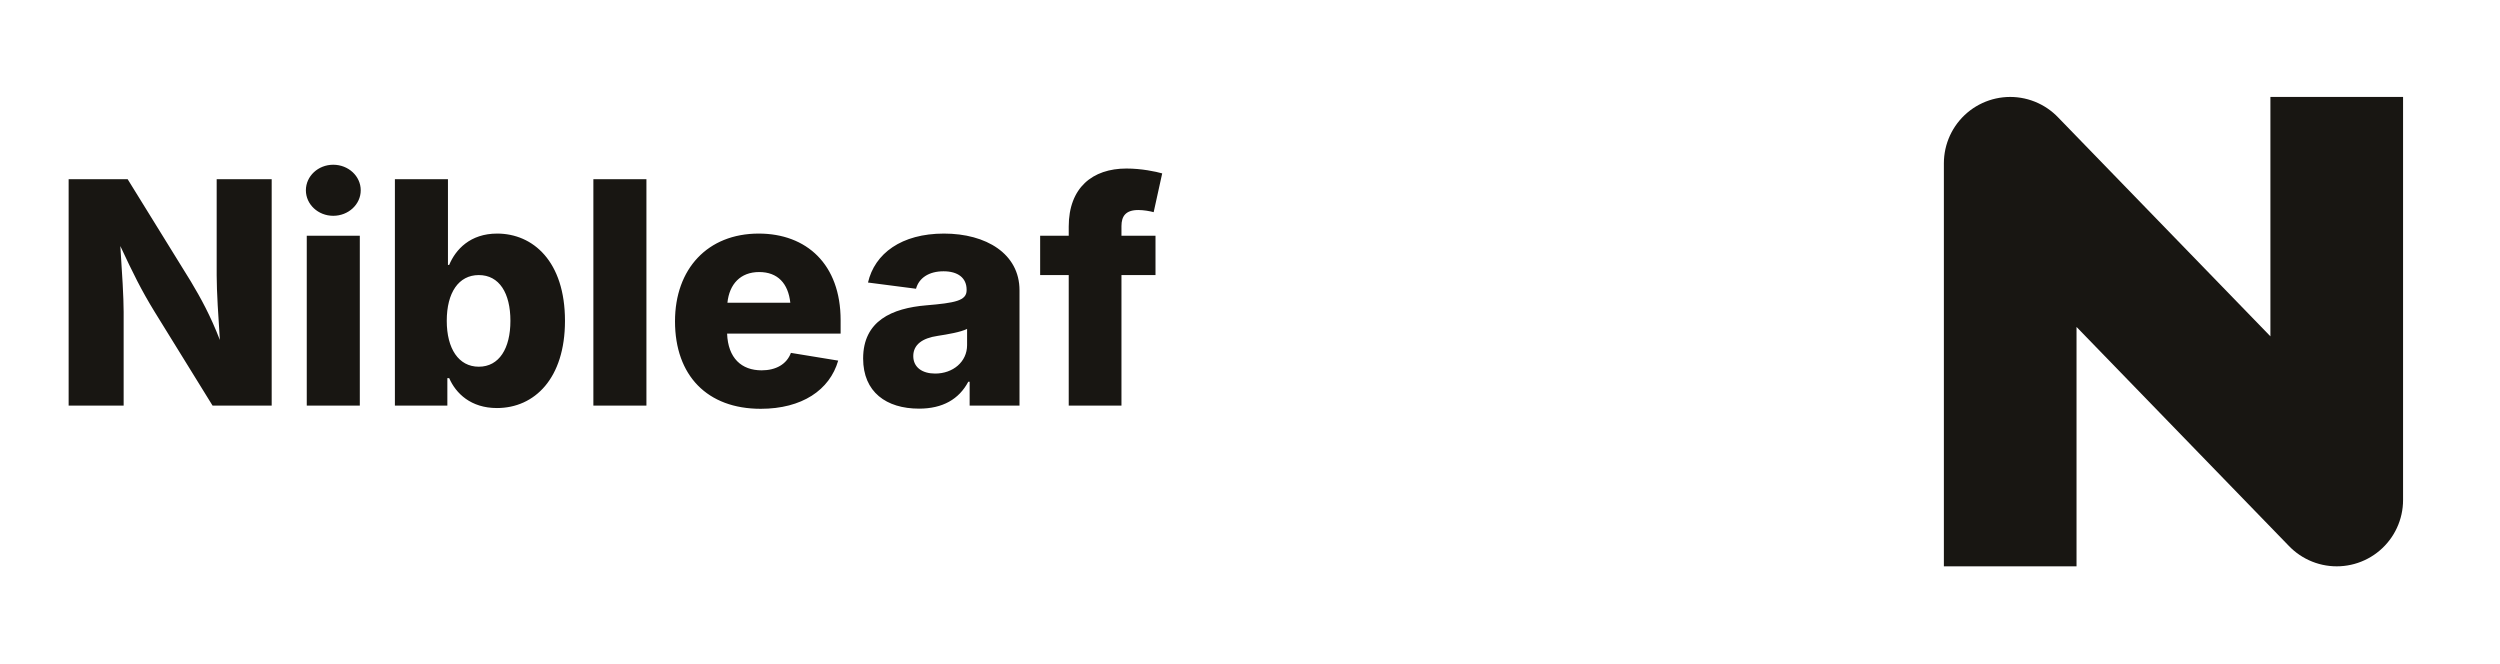
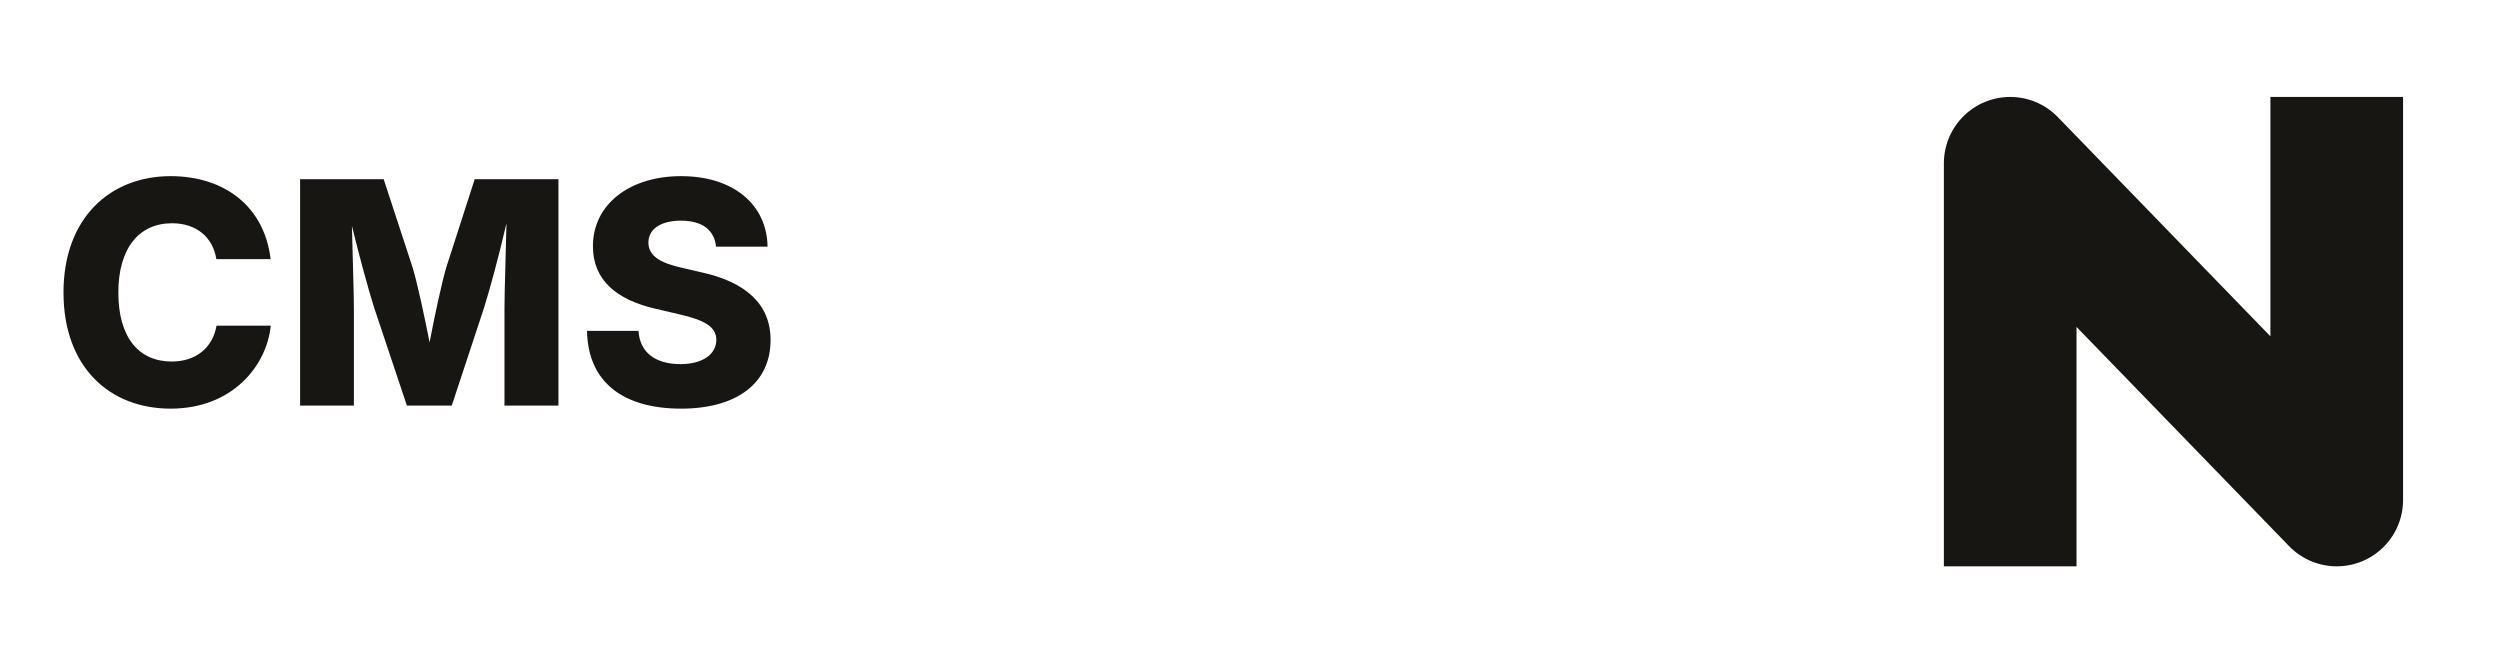
- <svg xmlns="http://www.w3.org/2000/svg" viewBox="0 0 980 260" role="img" aria-label="Nibleaf">
-   <text x="20" y="159" fill="#181612" font-family="Geist Variable, Inter, system-ui, sans-serif" font-size="122" font-weight="760">Nibleaf</text>
+ <svg xmlns="http://www.w3.org/2000/svg" viewBox="0 0 980 260" role="img" aria-label="CMS">
+   <text x="20" y="159" fill="#181612" font-family="Geist Variable, Inter, system-ui, sans-serif" font-size="122" font-weight="760">CMS</text>
  <path d="M788 196V64L916 196V64" fill="none" stroke="#181612" stroke-linecap="square" stroke-linejoin="round" stroke-width="52" />
</svg>
